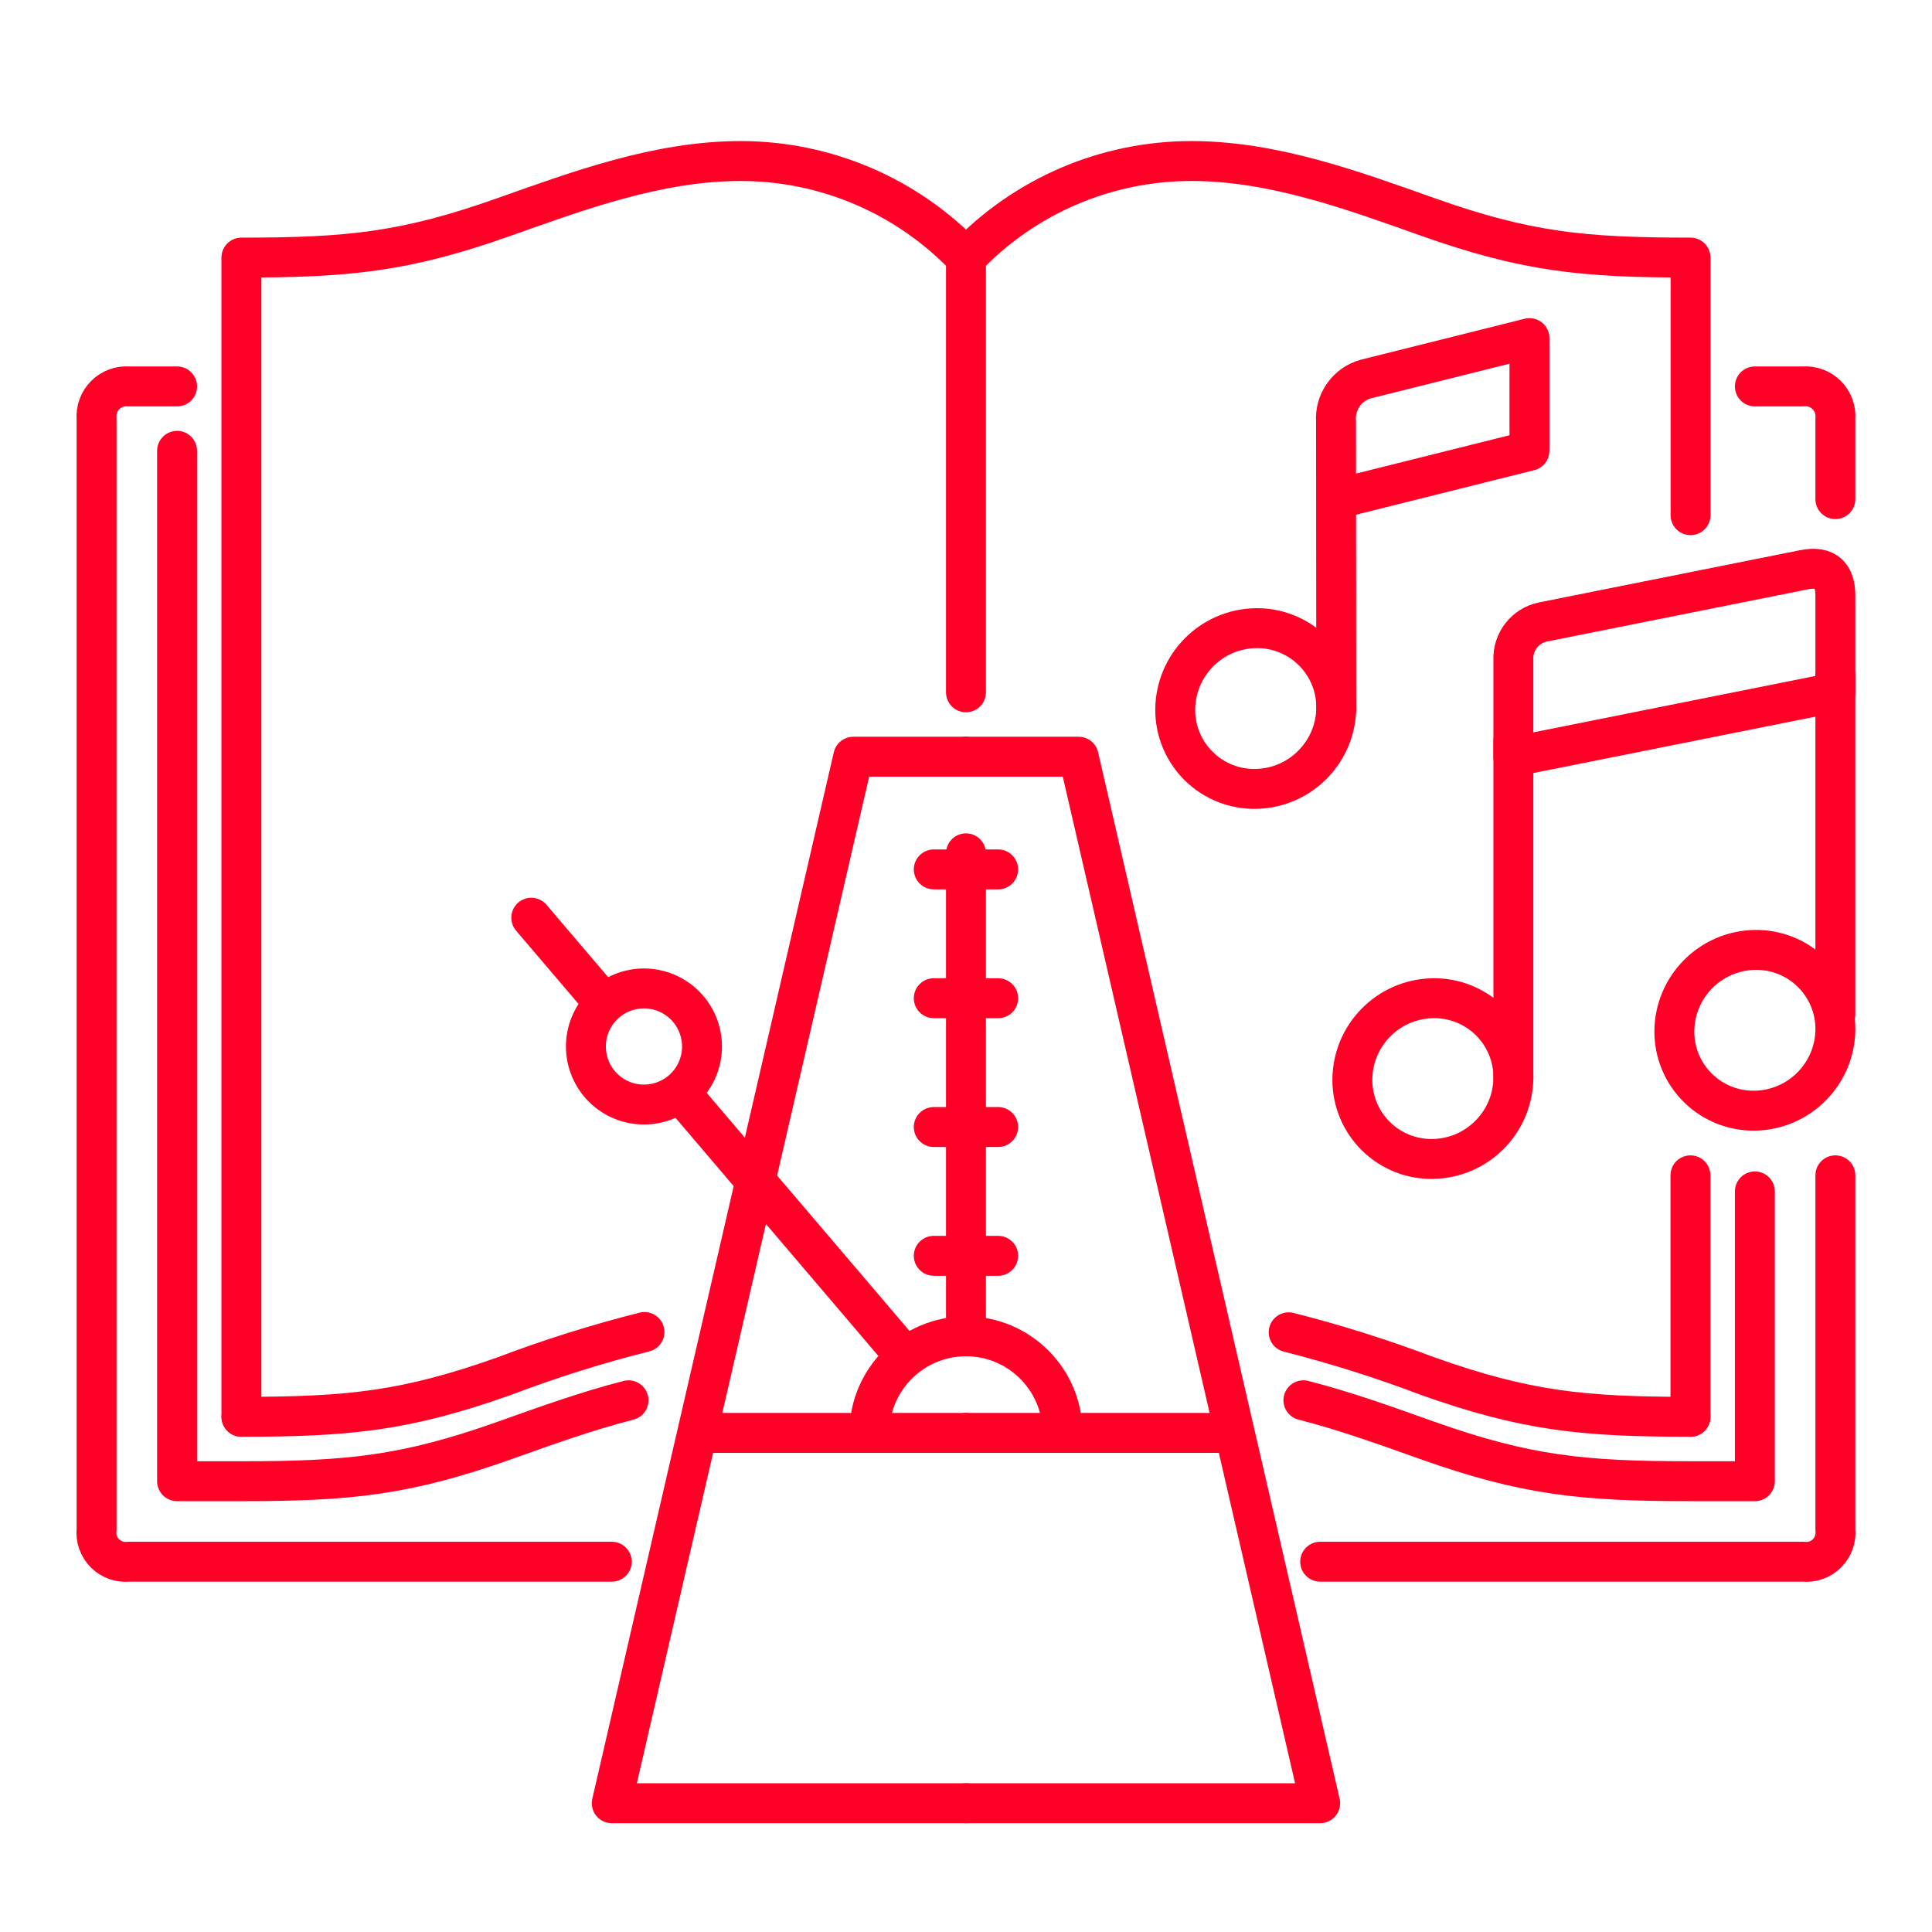
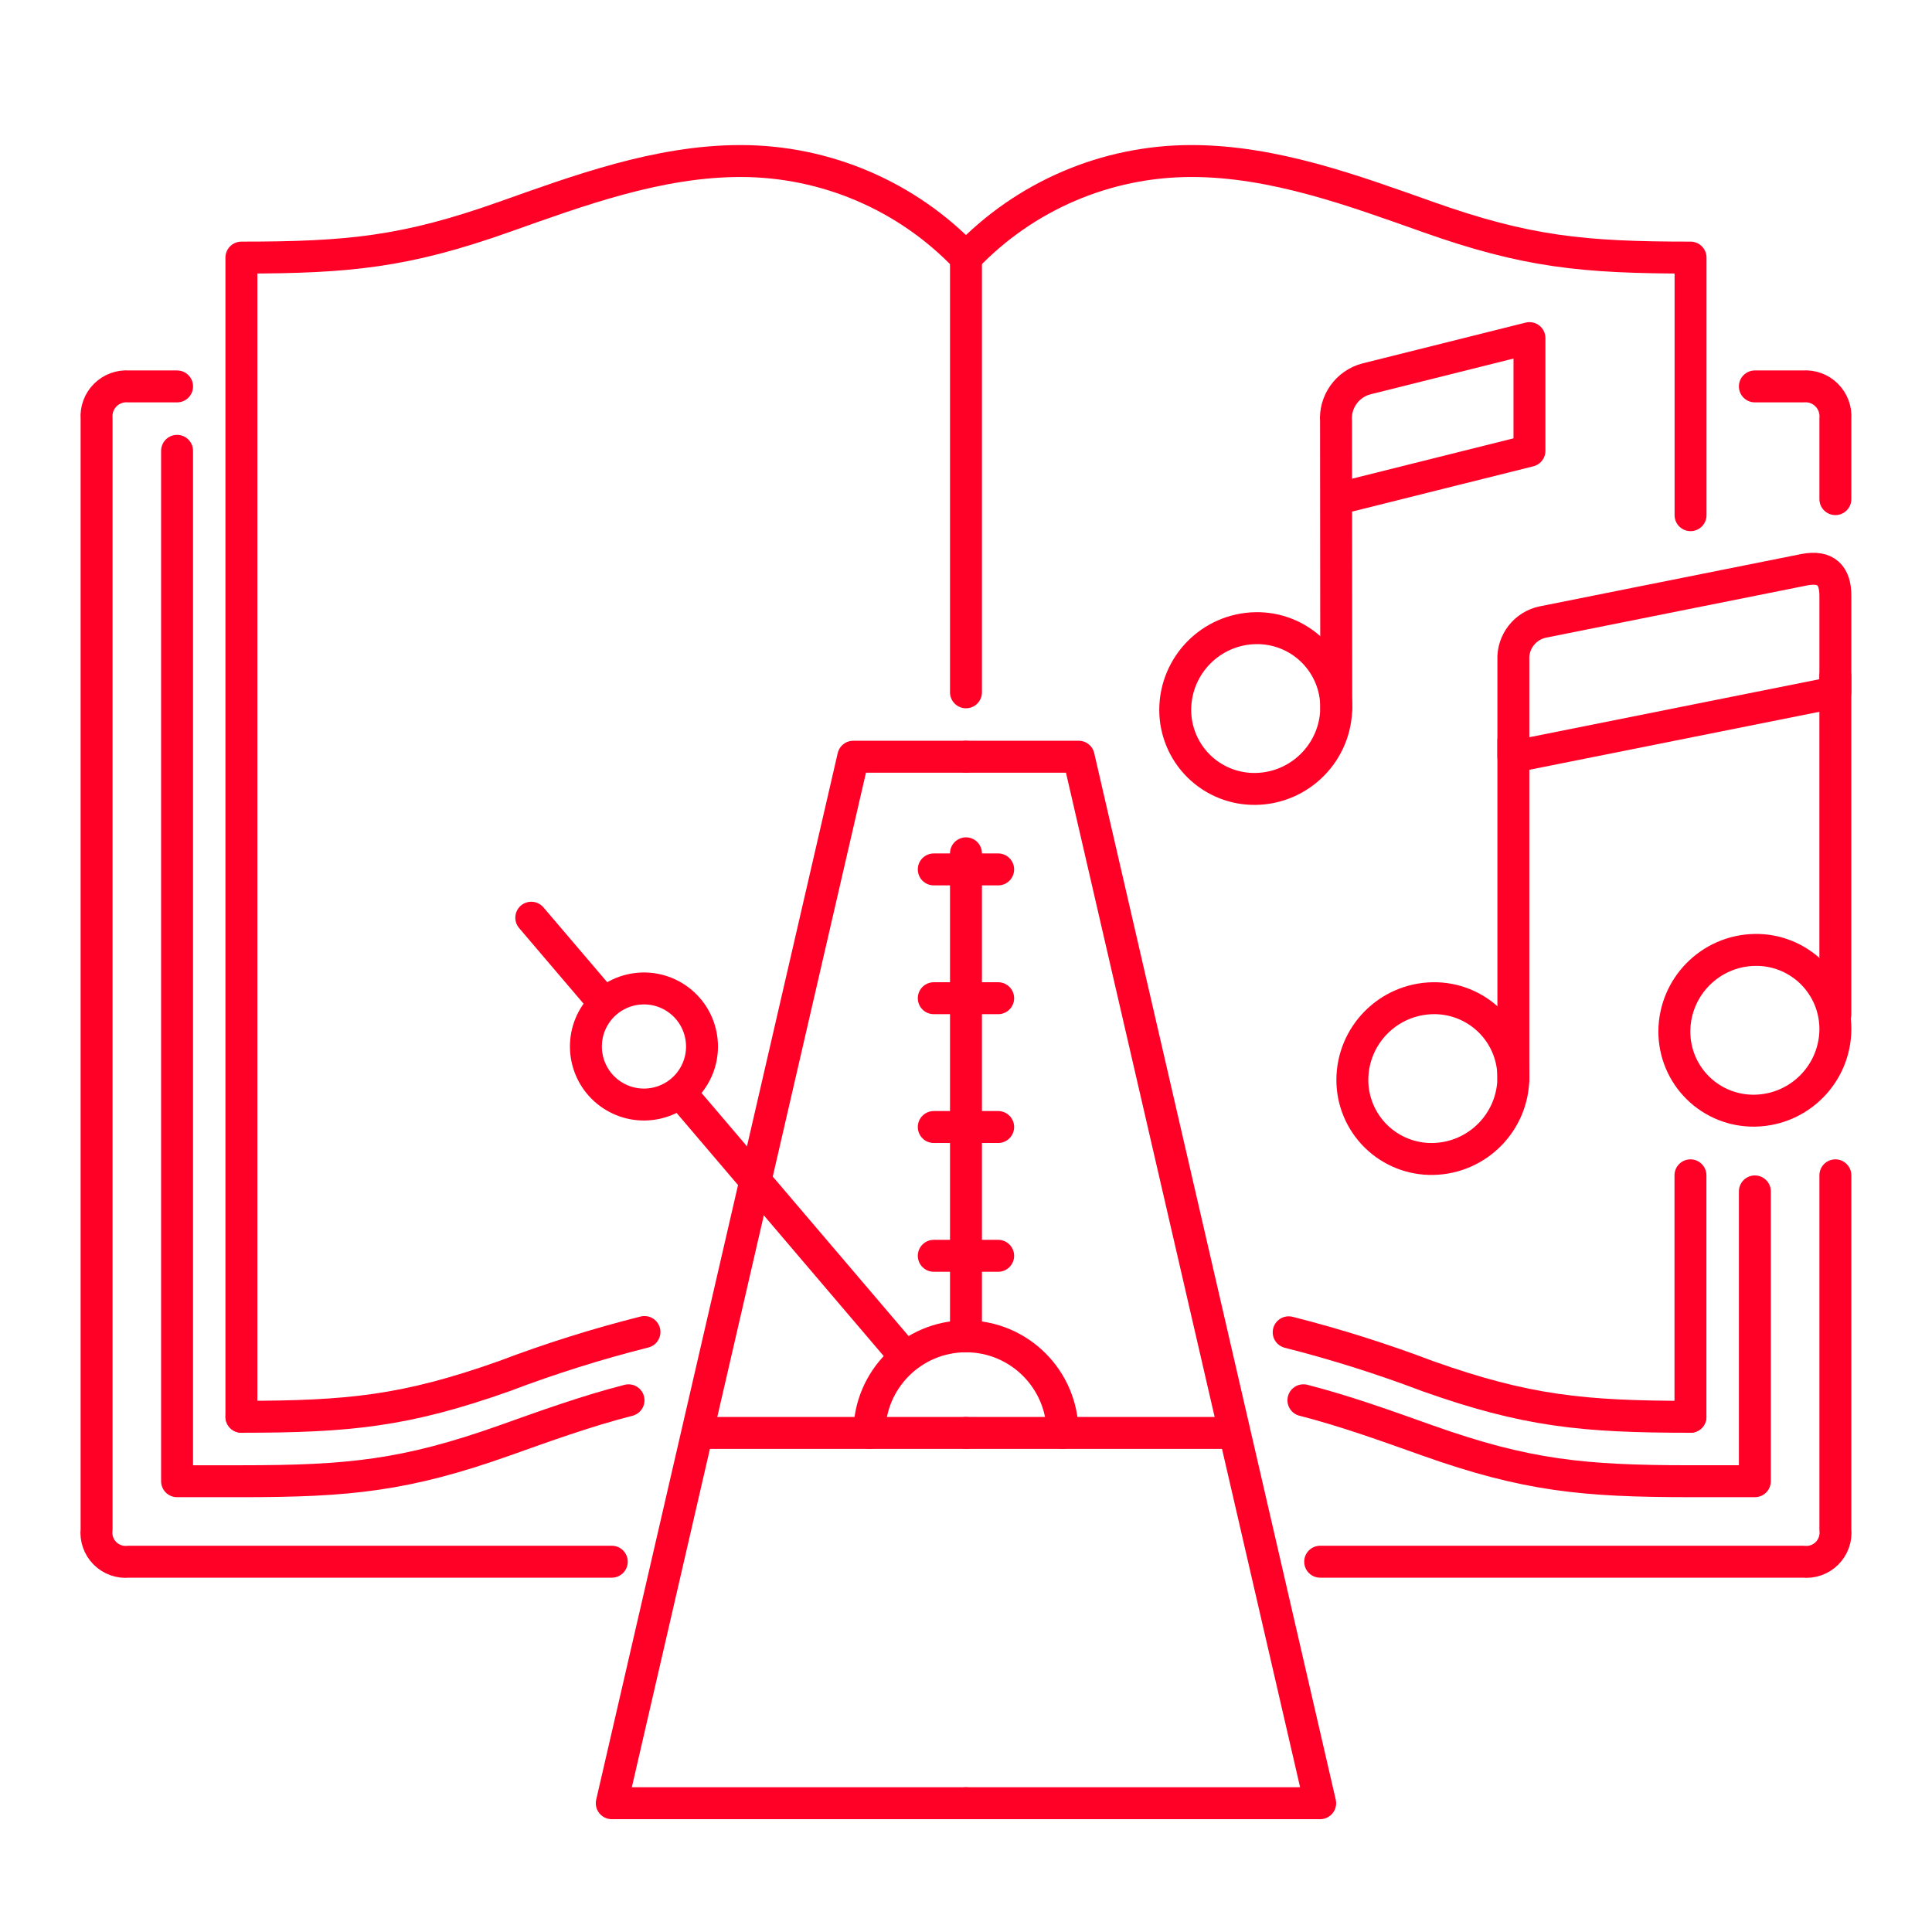
<svg xmlns="http://www.w3.org/2000/svg" id="Group" width="121.001" height="121.001" viewBox="0 0 121.001 121.001">
  <path id="path11" d="M187.5-102.751v121h121v-121Z" transform="translate(-187.501 102.751)" fill="none" fill-rule="evenodd" />
-   <path id="path12" d="M232.5-89.2a19.49,19.49,0,0,1,14.117-6.05c5.167,0,10.177,1.863,14.8,3.5,6.175,2.191,9.731,2.548,16.463,2.548v16.133" transform="translate(-172.001 105.335)" fill="none" stroke="#ff0026" stroke-linecap="round" stroke-linejoin="round" stroke-miterlimit="79.84" stroke-width="2.5" fill-rule="evenodd" />
-   <path id="path13" d="M266.25-48v15.125" transform="translate(-160.377 121.61)" fill="none" stroke="#ff0026" stroke-linecap="round" stroke-linejoin="round" stroke-miterlimit="79.84" stroke-width="2.5" fill-rule="evenodd" />
-   <path id="path14" d="M247.533-40.687a79.839,79.839,0,0,1,8.7,2.745c6.175,2.191,9.731,2.548,16.463,2.548" transform="translate(-166.823 124.128)" fill="none" stroke="#ff0026" stroke-linecap="round" stroke-linejoin="round" stroke-miterlimit="79.84" stroke-width="2.5" fill-rule="evenodd" />
-   <path id="path15" d="M269.25-84.75h3.025a1.874,1.874,0,0,1,2.017,2.017v5.042" transform="translate(-159.343 108.951)" fill="none" stroke="#ff0026" stroke-linecap="round" stroke-linejoin="round" stroke-miterlimit="79.84" stroke-width="2.5" fill-rule="evenodd" />
-   <path id="path16" d="M281.267-48v22.183A1.828,1.828,0,0,1,279.25-23.8H249" transform="translate(-166.318 121.61)" fill="none" stroke="#ff0026" stroke-linecap="round" stroke-linejoin="round" stroke-miterlimit="79.84" stroke-width="2.5" fill-rule="evenodd" />
-   <path id="path17" d="M248.22-34.169c2.682.687,5.286,1.636,7.778,2.521,6.175,2.191,9.731,2.548,16.463,2.548h4.033V-47.25" transform="translate(-166.587 121.868)" fill="none" stroke="#ff0026" stroke-linecap="round" stroke-linejoin="round" stroke-miterlimit="79.84" stroke-width="2.5" fill-rule="evenodd" />
-   <path id="path18" d="M244.125-89.2a19.49,19.49,0,0,0-14.117-6.05c-5.167,0-10.177,1.863-14.8,3.5-6.175,2.191-9.731,2.548-16.463,2.548v72.6" transform="translate(-183.626 105.335)" fill="none" stroke="#ff0026" stroke-linecap="round" stroke-linejoin="round" stroke-miterlimit="79.84" stroke-width="2.5" fill-rule="evenodd" />
-   <path id="path19" d="M223.989-40.7a78.9,78.9,0,0,0-8.776,2.761c-6.175,2.191-9.731,2.548-16.463,2.548" transform="translate(-183.626 124.124)" fill="none" stroke="#ff0026" stroke-linecap="round" stroke-linejoin="round" stroke-miterlimit="79.84" stroke-width="2.5" fill-rule="evenodd" />
-   <path id="path20" d="M197.042-84.75h-3.025A1.874,1.874,0,0,0,192-82.733v69.575a1.828,1.828,0,0,0,2.017,2.017h30.25" transform="translate(-185.951 108.951)" fill="none" stroke="#ff0026" stroke-linecap="round" stroke-linejoin="round" stroke-miterlimit="79.84" stroke-width="2.5" fill-rule="evenodd" />
-   <path id="path21" d="M232.5-90.75v27.225" transform="translate(-172.001 106.885)" fill="none" stroke="#ff0026" stroke-linecap="round" stroke-linejoin="round" stroke-miterlimit="79.84" stroke-width="2.5" fill-rule="evenodd" />
-   <path id="path22" d="M238.183-67.5h-7.058L216-1.958h22.183" transform="translate(-177.685 114.893)" fill="none" stroke="#ff0026" stroke-linecap="round" stroke-linejoin="round" stroke-miterlimit="79.84" stroke-width="2.5" fill-rule="evenodd" />
-   <path id="path23" d="M220.5-36h16.133" transform="translate(-176.135 125.743)" fill="none" stroke="#ff0026" stroke-linecap="round" stroke-linejoin="round" stroke-miterlimit="79.84" stroke-width="2.5" fill-rule="evenodd" />
-   <path id="path24" d="M232.5-67.5h7.058L254.683-1.958H232.5" transform="translate(-172.001 114.893)" fill="none" stroke="#ff0026" stroke-linecap="round" stroke-linejoin="round" stroke-miterlimit="79.84" stroke-width="2.5" fill-rule="evenodd" />
-   <path id="path25" d="M248.633-36H232.5" transform="translate(-172.001 125.743)" fill="none" stroke="#ff0026" stroke-linecap="round" stroke-linejoin="round" stroke-miterlimit="79.84" stroke-width="2.5" fill-rule="evenodd" />
-   <path id="path26" d="M240.1-34.45a6.052,6.052,0,0,0-6.05-6.05A6.052,6.052,0,0,0,228-34.45" transform="translate(-173.551 124.193)" fill="none" stroke="#ff0026" stroke-linecap="round" stroke-linejoin="round" stroke-miterlimit="79.84" stroke-width="2.5" fill-rule="evenodd" />
-   <path id="path27" d="M233.03-35.606,219.251-51.781" transform="translate(-176.565 120.307)" fill="none" stroke="#ff0026" stroke-linecap="round" stroke-linejoin="round" stroke-miterlimit="79.84" stroke-width="2.5" fill-rule="evenodd" />
-   <path id="path28" d="M216.766-54.7,212.25-60" transform="translate(-178.976 117.476)" fill="none" stroke="#ff0026" stroke-linecap="round" stroke-linejoin="round" stroke-miterlimit="79.84" stroke-width="2.5" fill-rule="evenodd" />
-   <path id="path29" d="M221.456-51.052a3.637,3.637,0,0,0-1.008-5.042,3.637,3.637,0,0,0-5.042,1.008,3.637,3.637,0,0,0,1.008,5.042A3.637,3.637,0,0,0,221.456-51.052Z" transform="translate(-178.1 118.611)" fill="none" stroke="#ff0026" stroke-miterlimit="79.84" stroke-width="2.5" fill-rule="evenodd" />
-   <path id="path30" d="M232.5-32.75V-63" transform="translate(-172.001 116.443)" fill="none" stroke="#ff0026" stroke-linecap="round" stroke-linejoin="round" stroke-miterlimit="79.84" stroke-width="2.5" fill-rule="evenodd" />
-   <path id="path31" d="M235.033-62.25H231" transform="translate(-172.518 116.701)" fill="none" stroke="#ff0026" stroke-linecap="round" stroke-linejoin="round" stroke-miterlimit="79.84" stroke-width="2.5" fill-rule="evenodd" />
-   <path id="path32" d="M235.033-56.25H231" transform="translate(-172.518 118.768)" fill="none" stroke="#ff0026" stroke-linecap="round" stroke-linejoin="round" stroke-miterlimit="79.84" stroke-width="2.5" fill-rule="evenodd" />
-   <path id="path33" d="M235.033-50.25H231" transform="translate(-172.518 120.835)" fill="none" stroke="#ff0026" stroke-linecap="round" stroke-linejoin="round" stroke-miterlimit="79.84" stroke-width="2.5" fill-rule="evenodd" />
-   <path id="path34" d="M235.033-44.25H231" transform="translate(-172.518 122.901)" fill="none" stroke="#ff0026" stroke-linecap="round" stroke-linejoin="round" stroke-miterlimit="79.84" stroke-width="2.5" fill-rule="evenodd" />
-   <path id="path35" d="M224.024-22.285c-2.682.687-5.286,1.636-7.778,2.521-6.175,2.191-9.731,2.548-16.463,2.548H195.75V-81.75" transform="translate(-184.66 109.985)" fill="none" stroke="#ff0026" stroke-linecap="round" stroke-linejoin="round" stroke-miterlimit="79.84" stroke-width="2.5" fill-rule="evenodd" />
-   <path id="path36" d="M278.167-68.518,258-64.485v-6.05a2.321,2.321,0,0,1,1.861-2.389l16.327-3.266c1.424-.285,1.979.38,1.979,1.621Z" transform="translate(-163.218 111.877)" fill="none" stroke="#ff0026" stroke-linecap="round" stroke-linejoin="round" stroke-miterlimit="79.84" stroke-width="2.5" fill-rule="evenodd" />
-   <path id="path37" d="M258-68.25v21.175" transform="translate(-163.218 114.635)" fill="none" stroke="#ff0026" stroke-linecap="round" stroke-linejoin="round" stroke-miterlimit="79.84" stroke-width="2.5" fill-rule="evenodd" />
-   <path id="path38" d="M255.542-56.25a4.953,4.953,0,0,1,5.043,4.96,5.131,5.131,0,0,1-5.043,5.108,4.953,4.953,0,0,1-5.043-4.96A5.131,5.131,0,0,1,255.542-56.25Z" transform="translate(-165.802 118.768)" fill="none" stroke="#ff0026" stroke-miterlimit="79.84" stroke-width="2.5" fill-rule="evenodd" />
-   <path id="path39" d="M273-71.25v21.175" transform="translate(-158.052 113.601)" fill="none" stroke="#ff0026" stroke-linecap="round" stroke-linejoin="round" stroke-miterlimit="79.84" stroke-width="2.5" fill-rule="evenodd" />
-   <path id="path40" d="M270.542-58.5a4.953,4.953,0,0,1,5.043,4.96,5.131,5.131,0,0,1-5.043,5.108,4.953,4.953,0,0,1-5.043-4.96A5.131,5.131,0,0,1,270.542-58.5Z" transform="translate(-160.635 117.993)" fill="none" stroke="#ff0026" stroke-miterlimit="79.84" stroke-width="2.5" fill-rule="evenodd" />
-   <path id="path41" d="M247.291-73.488a4.953,4.953,0,0,1,5.043,4.96,5.131,5.131,0,0,1-5.043,5.108,4.953,4.953,0,0,1-5.043-4.96A5.131,5.131,0,0,1,247.291-73.488Z" transform="translate(-168.644 112.83)" fill="none" stroke="#ff0026" stroke-miterlimit="79.84" stroke-width="2.5" fill-rule="evenodd" />
-   <path id="path42" d="M249.754-63.808l-.015-17.971a2.559,2.559,0,0,1,1.9-2.667L261.854-87v7.058l-12.1,3.025" transform="translate(-166.064 108.176)" fill="none" stroke="#ff0026" stroke-linecap="round" stroke-linejoin="round" stroke-miterlimit="79.84" stroke-width="2.5" fill-rule="evenodd" />
+   <path id="path12" d="M232.5-89.2a19.49,19.49,0,0,1,14.117-6.05c5.167,0,10.177,1.863,14.8,3.5,6.175,2.191,9.731,2.548,16.463,2.548v16.133" transform="translate(-172.001 105.335)" fill="none" stroke="#ff0026" stroke-linecap="round" stroke-linejoin="round" stroke-miterlimit="79.84" stroke-width="2" fill-rule="evenodd" />
+   <path id="path13" d="M266.25-48v15.125" transform="translate(-160.377 121.61)" fill="none" stroke="#ff0026" stroke-linecap="round" stroke-linejoin="round" stroke-miterlimit="79.84" stroke-width="2" fill-rule="evenodd" />
+   <path id="path14" d="M247.533-40.687a79.839,79.839,0,0,1,8.7,2.745c6.175,2.191,9.731,2.548,16.463,2.548" transform="translate(-166.823 124.128)" fill="none" stroke="#ff0026" stroke-linecap="round" stroke-linejoin="round" stroke-miterlimit="79.84" stroke-width="2" fill-rule="evenodd" />
+   <path id="path15" d="M269.25-84.75h3.025a1.874,1.874,0,0,1,2.017,2.017v5.042" transform="translate(-159.343 108.951)" fill="none" stroke="#ff0026" stroke-linecap="round" stroke-linejoin="round" stroke-miterlimit="79.84" stroke-width="2" fill-rule="evenodd" />
+   <path id="path16" d="M281.267-48v22.183A1.828,1.828,0,0,1,279.25-23.8H249" transform="translate(-166.318 121.61)" fill="none" stroke="#ff0026" stroke-linecap="round" stroke-linejoin="round" stroke-miterlimit="79.84" stroke-width="2" fill-rule="evenodd" />
+   <path id="path17" d="M248.22-34.169c2.682.687,5.286,1.636,7.778,2.521,6.175,2.191,9.731,2.548,16.463,2.548h4.033V-47.25" transform="translate(-166.587 121.868)" fill="none" stroke="#ff0026" stroke-linecap="round" stroke-linejoin="round" stroke-miterlimit="79.84" stroke-width="2" fill-rule="evenodd" />
+   <path id="path18" d="M244.125-89.2a19.49,19.49,0,0,0-14.117-6.05c-5.167,0-10.177,1.863-14.8,3.5-6.175,2.191-9.731,2.548-16.463,2.548v72.6" transform="translate(-183.626 105.335)" fill="none" stroke="#ff0026" stroke-linecap="round" stroke-linejoin="round" stroke-miterlimit="79.84" stroke-width="2" fill-rule="evenodd" />
+   <path id="path19" d="M223.989-40.7a78.9,78.9,0,0,0-8.776,2.761c-6.175,2.191-9.731,2.548-16.463,2.548" transform="translate(-183.626 124.124)" fill="none" stroke="#ff0026" stroke-linecap="round" stroke-linejoin="round" stroke-miterlimit="79.84" stroke-width="2" fill-rule="evenodd" />
+   <path id="path20" d="M197.042-84.75h-3.025A1.874,1.874,0,0,0,192-82.733v69.575a1.828,1.828,0,0,0,2.017,2.017h30.25" transform="translate(-185.951 108.951)" fill="none" stroke="#ff0026" stroke-linecap="round" stroke-linejoin="round" stroke-miterlimit="79.84" stroke-width="2" fill-rule="evenodd" />
+   <path id="path21" d="M232.5-90.75v27.225" transform="translate(-172.001 106.885)" fill="none" stroke="#ff0026" stroke-linecap="round" stroke-linejoin="round" stroke-miterlimit="79.84" stroke-width="2" fill-rule="evenodd" />
+   <path id="path22" d="M238.183-67.5h-7.058L216-1.958h22.183" transform="translate(-177.685 114.893)" fill="none" stroke="#ff0026" stroke-linecap="round" stroke-linejoin="round" stroke-miterlimit="79.84" stroke-width="2" fill-rule="evenodd" />
+   <path id="path23" d="M220.5-36h16.133" transform="translate(-176.135 125.743)" fill="none" stroke="#ff0026" stroke-linecap="round" stroke-linejoin="round" stroke-miterlimit="79.84" stroke-width="2" fill-rule="evenodd" />
+   <path id="path24" d="M232.5-67.5h7.058L254.683-1.958H232.5" transform="translate(-172.001 114.893)" fill="none" stroke="#ff0026" stroke-linecap="round" stroke-linejoin="round" stroke-miterlimit="79.84" stroke-width="2" fill-rule="evenodd" />
+   <path id="path25" d="M248.633-36H232.5" transform="translate(-172.001 125.743)" fill="none" stroke="#ff0026" stroke-linecap="round" stroke-linejoin="round" stroke-miterlimit="79.84" stroke-width="2" fill-rule="evenodd" />
+   <path id="path26" d="M240.1-34.45a6.052,6.052,0,0,0-6.05-6.05A6.052,6.052,0,0,0,228-34.45" transform="translate(-173.551 124.193)" fill="none" stroke="#ff0026" stroke-linecap="round" stroke-linejoin="round" stroke-miterlimit="79.84" stroke-width="2" fill-rule="evenodd" />
+   <path id="path27" d="M233.03-35.606,219.251-51.781" transform="translate(-176.565 120.307)" fill="none" stroke="#ff0026" stroke-linecap="round" stroke-linejoin="round" stroke-miterlimit="79.84" stroke-width="2" fill-rule="evenodd" />
+   <path id="path28" d="M216.766-54.7,212.25-60" transform="translate(-178.976 117.476)" fill="none" stroke="#ff0026" stroke-linecap="round" stroke-linejoin="round" stroke-miterlimit="79.84" stroke-width="2" fill-rule="evenodd" />
+   <path id="path29" d="M221.456-51.052a3.637,3.637,0,0,0-1.008-5.042,3.637,3.637,0,0,0-5.042,1.008,3.637,3.637,0,0,0,1.008,5.042A3.637,3.637,0,0,0,221.456-51.052Z" transform="translate(-178.1 118.611)" fill="none" stroke="#ff0026" stroke-miterlimit="79.84" stroke-width="2" fill-rule="evenodd" />
+   <path id="path30" d="M232.5-32.75V-63" transform="translate(-172.001 116.443)" fill="none" stroke="#ff0026" stroke-linecap="round" stroke-linejoin="round" stroke-miterlimit="79.84" stroke-width="2" fill-rule="evenodd" />
+   <path id="path31" d="M235.033-62.25H231" transform="translate(-172.518 116.701)" fill="none" stroke="#ff0026" stroke-linecap="round" stroke-linejoin="round" stroke-miterlimit="79.84" stroke-width="2" fill-rule="evenodd" />
+   <path id="path32" d="M235.033-56.25H231" transform="translate(-172.518 118.768)" fill="none" stroke="#ff0026" stroke-linecap="round" stroke-linejoin="round" stroke-miterlimit="79.84" stroke-width="2" fill-rule="evenodd" />
+   <path id="path33" d="M235.033-50.25H231" transform="translate(-172.518 120.835)" fill="none" stroke="#ff0026" stroke-linecap="round" stroke-linejoin="round" stroke-miterlimit="79.84" stroke-width="2" fill-rule="evenodd" />
+   <path id="path34" d="M235.033-44.25H231" transform="translate(-172.518 122.901)" fill="none" stroke="#ff0026" stroke-linecap="round" stroke-linejoin="round" stroke-miterlimit="79.84" stroke-width="2" fill-rule="evenodd" />
+   <path id="path35" d="M224.024-22.285c-2.682.687-5.286,1.636-7.778,2.521-6.175,2.191-9.731,2.548-16.463,2.548H195.75V-81.75" transform="translate(-184.66 109.985)" fill="none" stroke="#ff0026" stroke-linecap="round" stroke-linejoin="round" stroke-miterlimit="79.84" stroke-width="2" fill-rule="evenodd" />
+   <path id="path36" d="M278.167-68.518,258-64.485v-6.05a2.321,2.321,0,0,1,1.861-2.389l16.327-3.266c1.424-.285,1.979.38,1.979,1.621Z" transform="translate(-163.218 111.877)" fill="none" stroke="#ff0026" stroke-linecap="round" stroke-linejoin="round" stroke-miterlimit="79.84" stroke-width="2" fill-rule="evenodd" />
+   <path id="path37" d="M258-68.25v21.175" transform="translate(-163.218 114.635)" fill="none" stroke="#ff0026" stroke-linecap="round" stroke-linejoin="round" stroke-miterlimit="79.84" stroke-width="2" fill-rule="evenodd" />
+   <path id="path38" d="M255.542-56.25a4.953,4.953,0,0,1,5.043,4.96,5.131,5.131,0,0,1-5.043,5.108,4.953,4.953,0,0,1-5.043-4.96A5.131,5.131,0,0,1,255.542-56.25Z" transform="translate(-165.802 118.768)" fill="none" stroke="#ff0026" stroke-miterlimit="79.84" stroke-width="2" fill-rule="evenodd" />
+   <path id="path39" d="M273-71.25v21.175" transform="translate(-158.052 113.601)" fill="none" stroke="#ff0026" stroke-linecap="round" stroke-linejoin="round" stroke-miterlimit="79.84" stroke-width="2" fill-rule="evenodd" />
+   <path id="path40" d="M270.542-58.5a4.953,4.953,0,0,1,5.043,4.96,5.131,5.131,0,0,1-5.043,5.108,4.953,4.953,0,0,1-5.043-4.96A5.131,5.131,0,0,1,270.542-58.5Z" transform="translate(-160.635 117.993)" fill="none" stroke="#ff0026" stroke-miterlimit="79.84" stroke-width="2" fill-rule="evenodd" />
+   <path id="path41" d="M247.291-73.488a4.953,4.953,0,0,1,5.043,4.96,5.131,5.131,0,0,1-5.043,5.108,4.953,4.953,0,0,1-5.043-4.96A5.131,5.131,0,0,1,247.291-73.488Z" transform="translate(-168.644 112.83)" fill="none" stroke="#ff0026" stroke-miterlimit="79.84" stroke-width="2" fill-rule="evenodd" />
+   <path id="path42" d="M249.754-63.808l-.015-17.971a2.559,2.559,0,0,1,1.9-2.667L261.854-87v7.058l-12.1,3.025" transform="translate(-166.064 108.176)" fill="none" stroke="#ff0026" stroke-linecap="round" stroke-linejoin="round" stroke-miterlimit="79.84" stroke-width="2" fill-rule="evenodd" />
</svg>
